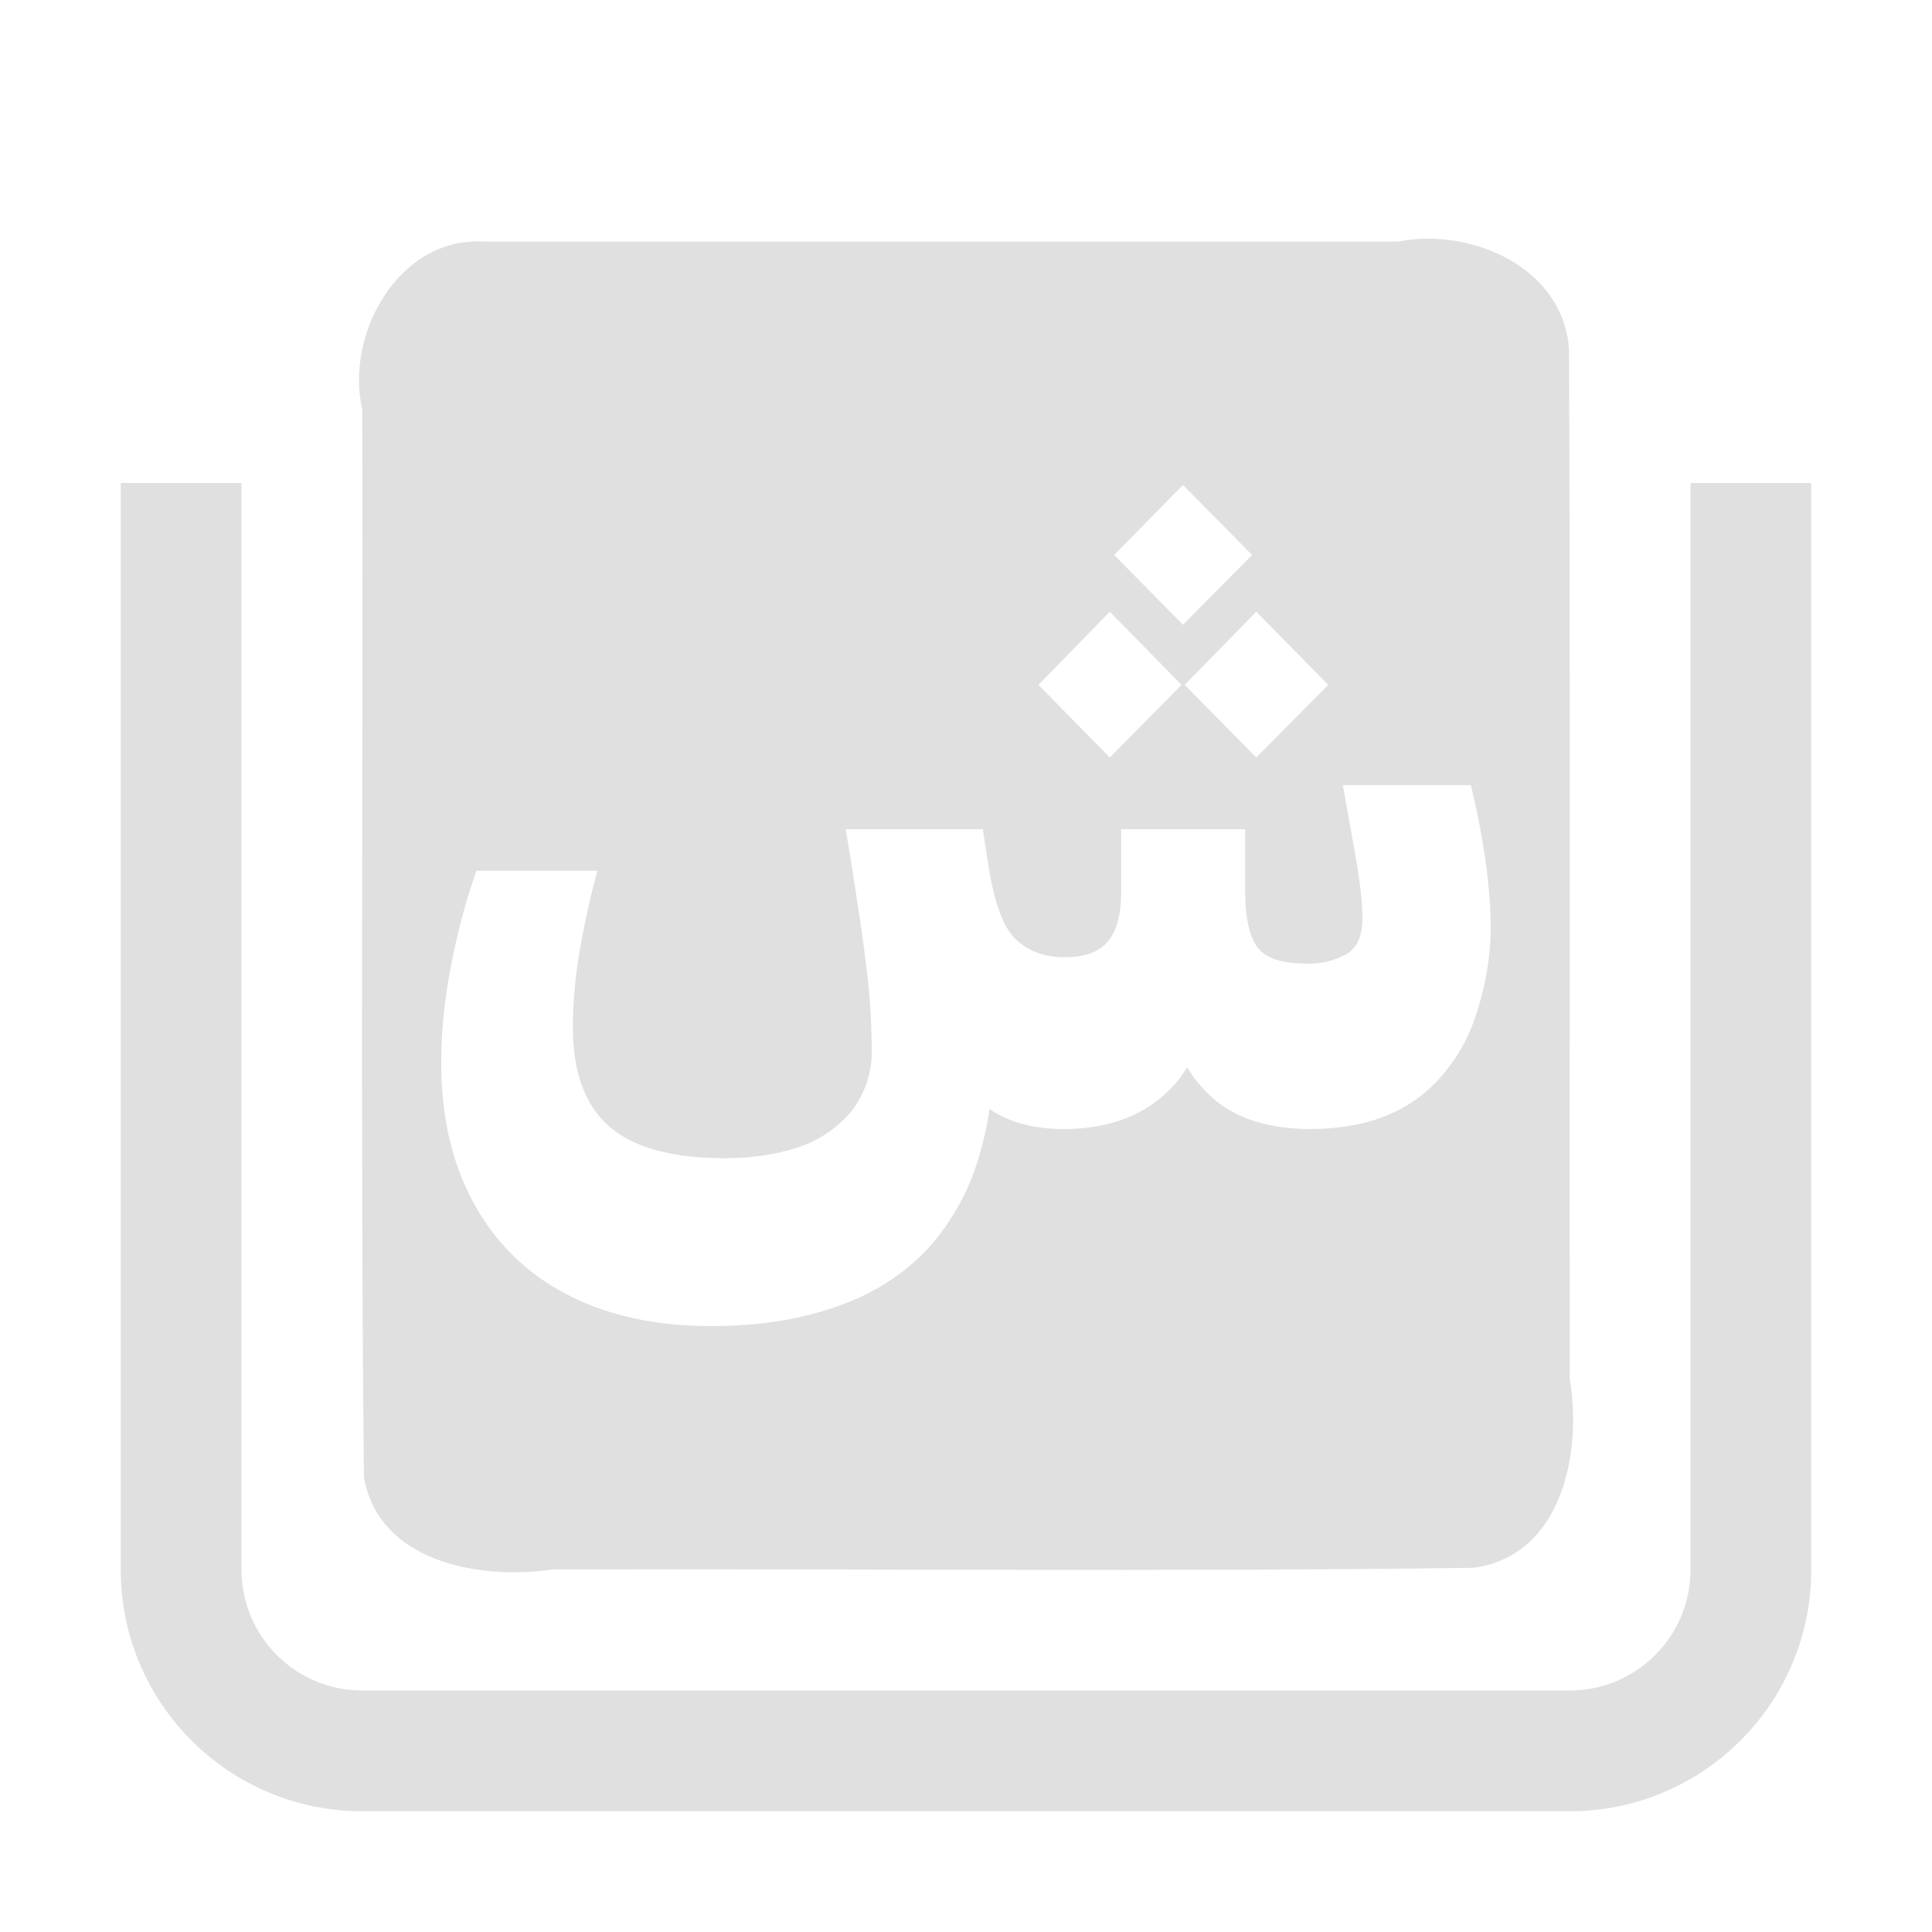
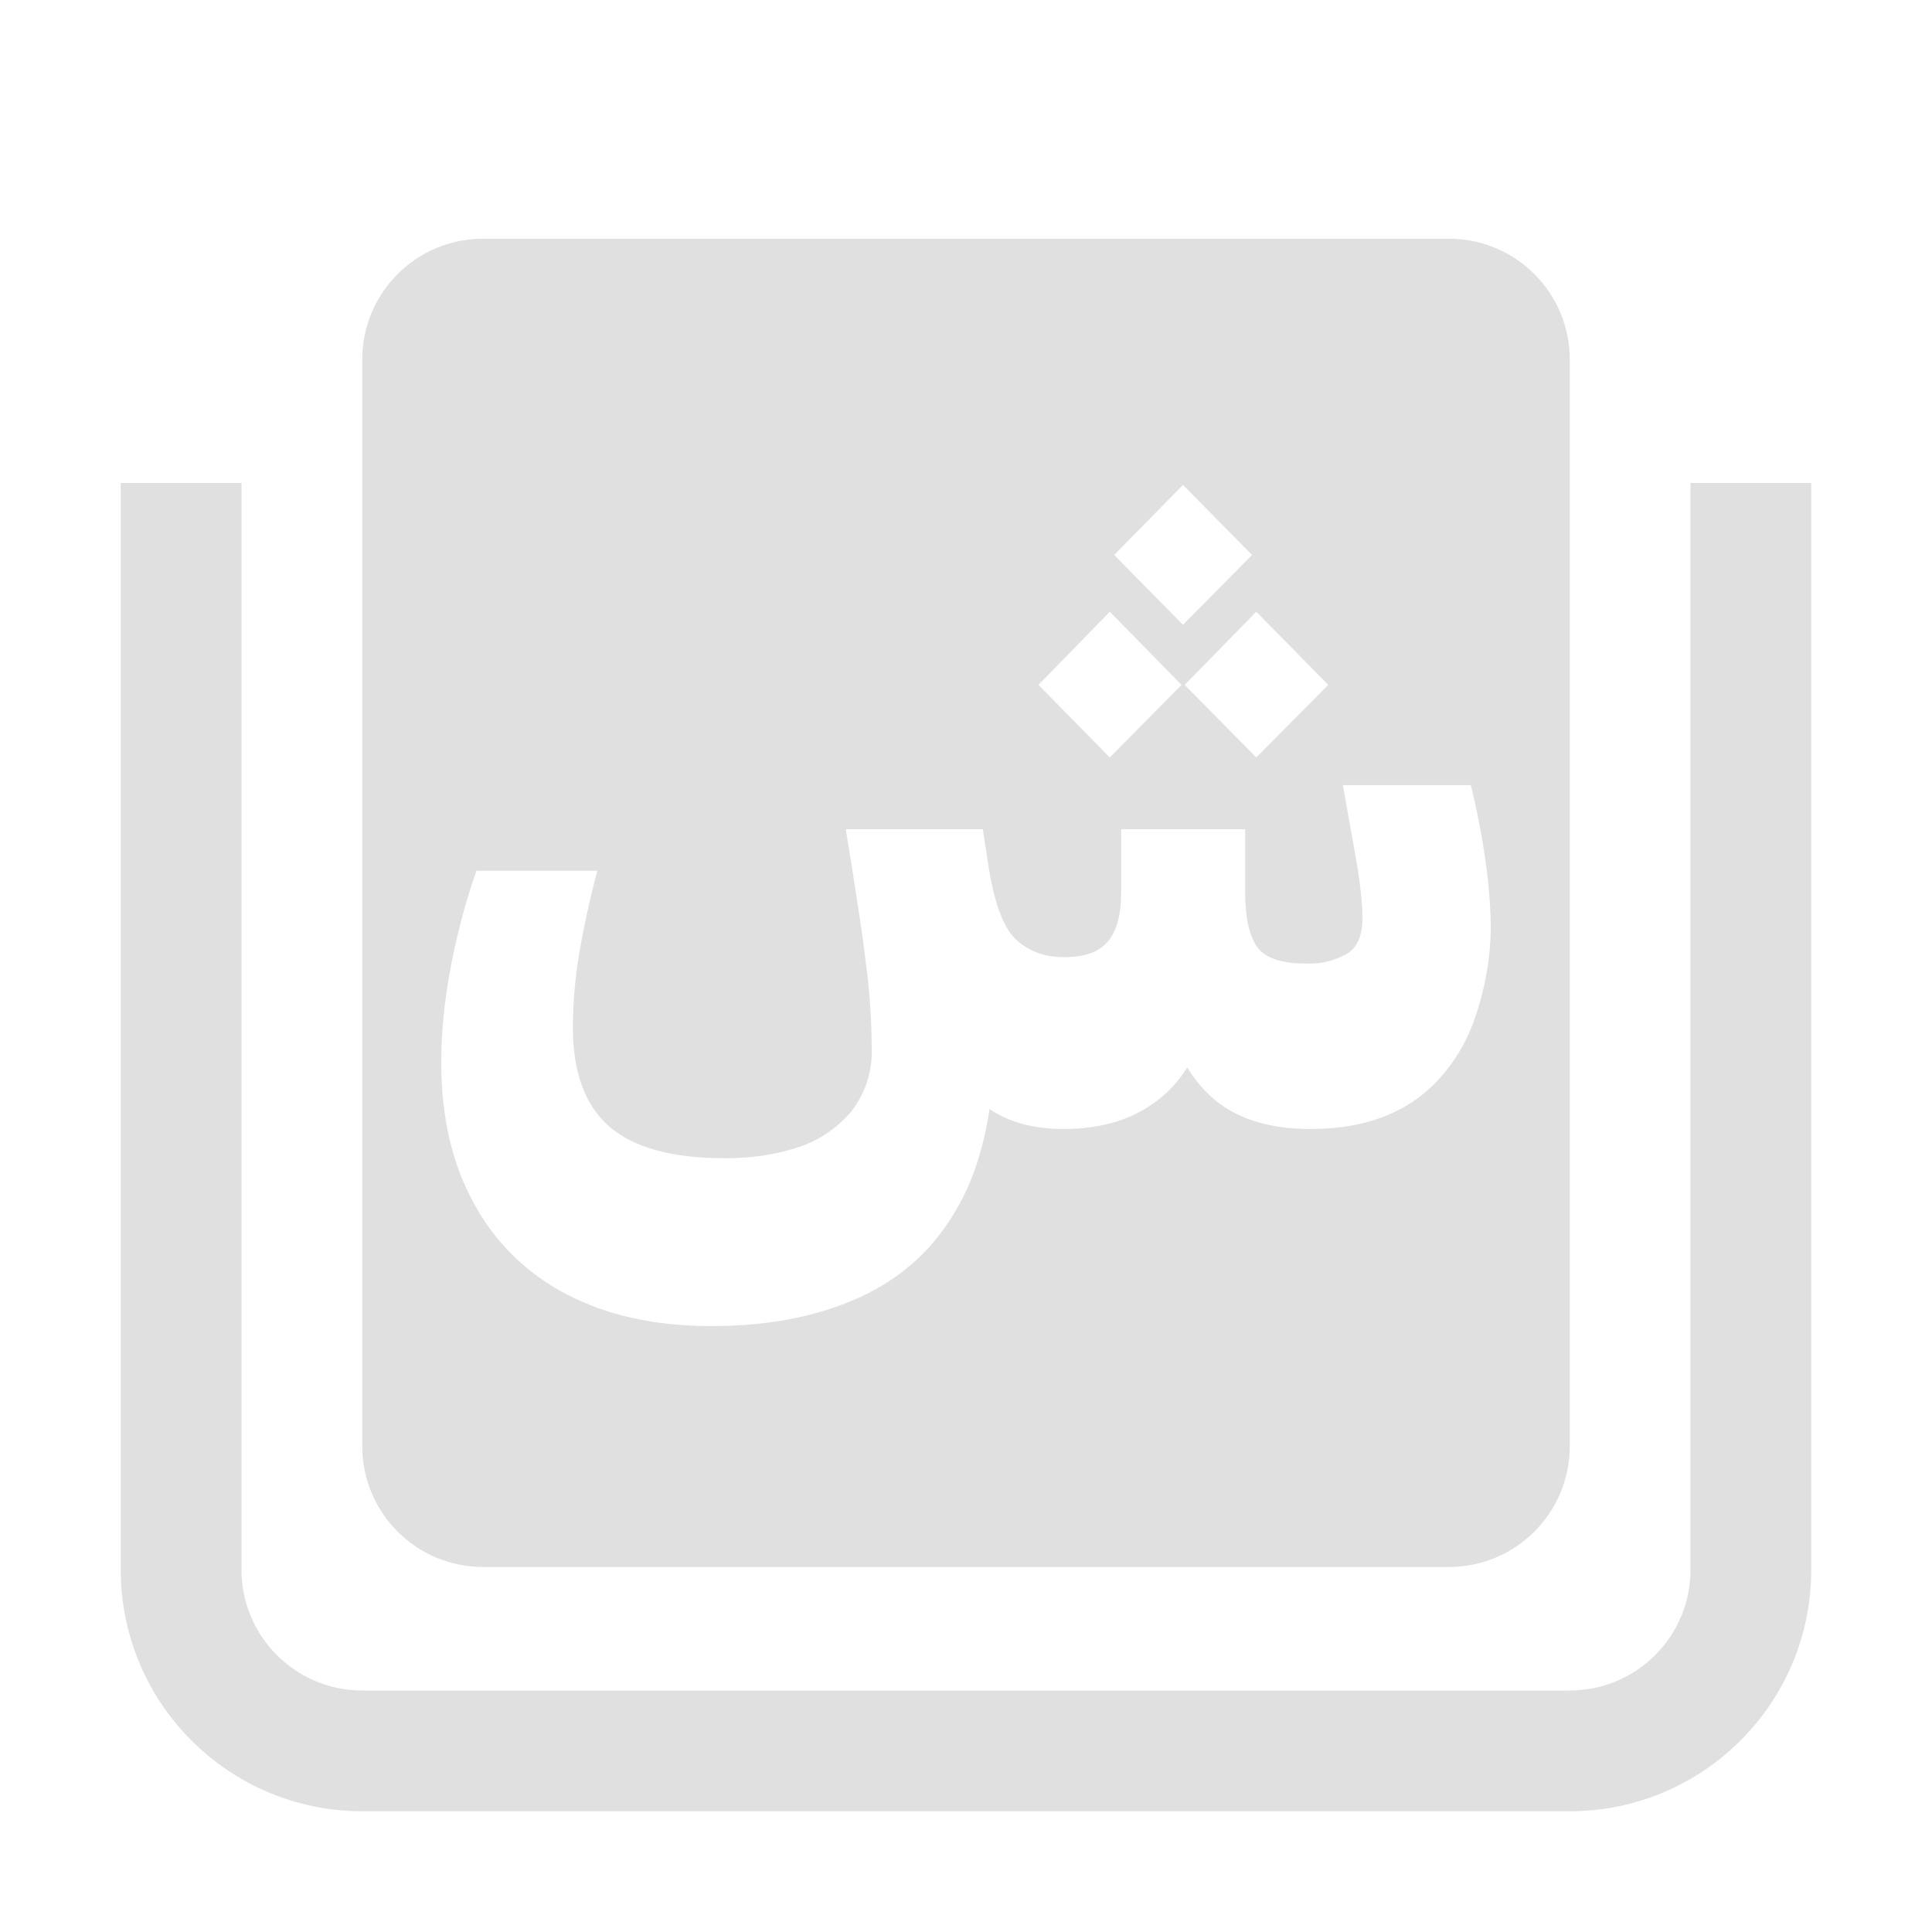
<svg xmlns="http://www.w3.org/2000/svg" width="16" height="16">
-   <path fill="#e0e0e0" d="M11.814 1.977c-.078 0-.157.008-.232.023H4c-.7-.034-1.143.765-1 1.39.008 2.95-.017 5.9.014 8.848.13.705.965.847 1.562.76 2.542-.008 5.085.02 7.627-.014.734-.1.9-.952.797-1.564-.003-2.84.006-5.68-.006-8.522-.035-.594-.628-.927-1.18-.921zM9.797 4.016l.572.58-.572.578-.57-.578.57-.58zm-.606 1.05.594.606-.594.601-.591-.601.591-.606zm1.213 0 .596.606-.596.601-.593-.601.593-.606zm.717 1.436h1.06c.053.217.093.428.122.63.028.201.043.395.043.58a2.363 2.363 0 0 1-.133.724 1.425 1.425 0 0 1-.31.515c-.249.265-.598.399-1.05.399-.331 0-.594-.08-.785-.235a1.091 1.091 0 0 1-.236-.275c-.063.1-.14.19-.236.265-.206.163-.467.245-.787.245-.252 0-.457-.057-.614-.166a2.75 2.75 0 0 1-.095.42 1.936 1.936 0 0 1-.403.722c-.2.22-.452.383-.756.49-.303.11-.654.166-1.052.166-.466 0-.865-.089-1.2-.265a1.817 1.817 0 0 1-.765-.752c-.18-.327-.27-.715-.27-1.164 0-.256.027-.525.082-.809.055-.284.126-.545.21-.781h1.001c-.062.232-.112.46-.15.684a3.87 3.87 0 0 0-.053.613c0 .37.1.643.3.82.204.177.523.264.96.264.222 0 .425-.03.61-.092a.97.97 0 0 0 .439-.299.803.803 0 0 0 .166-.521 5.463 5.463 0 0 0-.051-.725 11.61 11.61 0 0 0-.068-.482 26.51 26.51 0 0 0-.096-.606h1.135l.043.276c.047.32.123.532.228.634.105.1.24.15.402.15.165 0 .284-.04.358-.124.076-.086.115-.224.115-.412v-.524h1.027v.524c0 .203.032.351.096.447.065.095.202.142.412.142a.637.637 0 0 0 .33-.078c.089-.052.133-.15.133-.297 0-.128-.019-.295-.054-.498l-.108-.605z" />
-   <path fill="#e0e0e0" d="M1 4v9a2 2 0 0 0 2 2h10a2 2 0 0 0 2-2V4h-1v9a1 1 0 0 1-1 1H3a1 1 0 0 1-1-1V4Z" />
+   <path fill="#e0e0e0" d="M4 1.977a1 1 0 0 0-1 1v9a1 1 0 0 0 1 1h8a1 1 0 0 0 1-1v-9a1 1 0 0 0-1-1zm5.797 2.039.572.58-.572.578-.57-.578.57-.58zm-.606 1.05.594.606-.594.601-.591-.601.591-.606zm1.213 0 .596.606-.596.601-.593-.601.593-.606zm.717 1.436h1.06c.053.217.093.428.122.63.028.201.043.395.043.58a2.363 2.363 0 0 1-.133.724 1.425 1.425 0 0 1-.31.515c-.249.265-.598.399-1.05.399-.331 0-.594-.08-.785-.235a1.091 1.091 0 0 1-.236-.275c-.063.1-.14.19-.236.265-.206.163-.467.245-.787.245-.252 0-.457-.057-.614-.166a2.75 2.75 0 0 1-.095.42 1.936 1.936 0 0 1-.403.722c-.2.22-.452.383-.756.49-.303.11-.654.166-1.052.166-.466 0-.865-.089-1.2-.265a1.817 1.817 0 0 1-.765-.752c-.18-.327-.27-.715-.27-1.164 0-.256.027-.525.082-.809.055-.284.126-.545.21-.781h1.001c-.062.232-.112.46-.15.684a3.87 3.87 0 0 0-.053.613c0 .37.1.643.3.82.204.177.523.264.96.264.222 0 .425-.03.61-.092a.97.97 0 0 0 .439-.299.803.803 0 0 0 .166-.521 5.463 5.463 0 0 0-.051-.725 11.61 11.61 0 0 0-.068-.482 26.51 26.51 0 0 0-.096-.606h1.135l.043.276c.047.32.123.532.228.634.105.1.24.15.402.15.165 0 .284-.04.358-.124.076-.086.115-.224.115-.412v-.524h1.027v.524c0 .203.032.351.096.447.065.095.202.142.412.142a.637.637 0 0 0 .33-.078c.089-.052.133-.15.133-.297 0-.128-.019-.295-.054-.498l-.108-.605zM1 4v9a2 2 0 0 0 2 2h10a2 2 0 0 0 2-2V4h-1v9a1 1 0 0 1-1 1H3a1 1 0 0 1-1-1V4Z" />
</svg>
